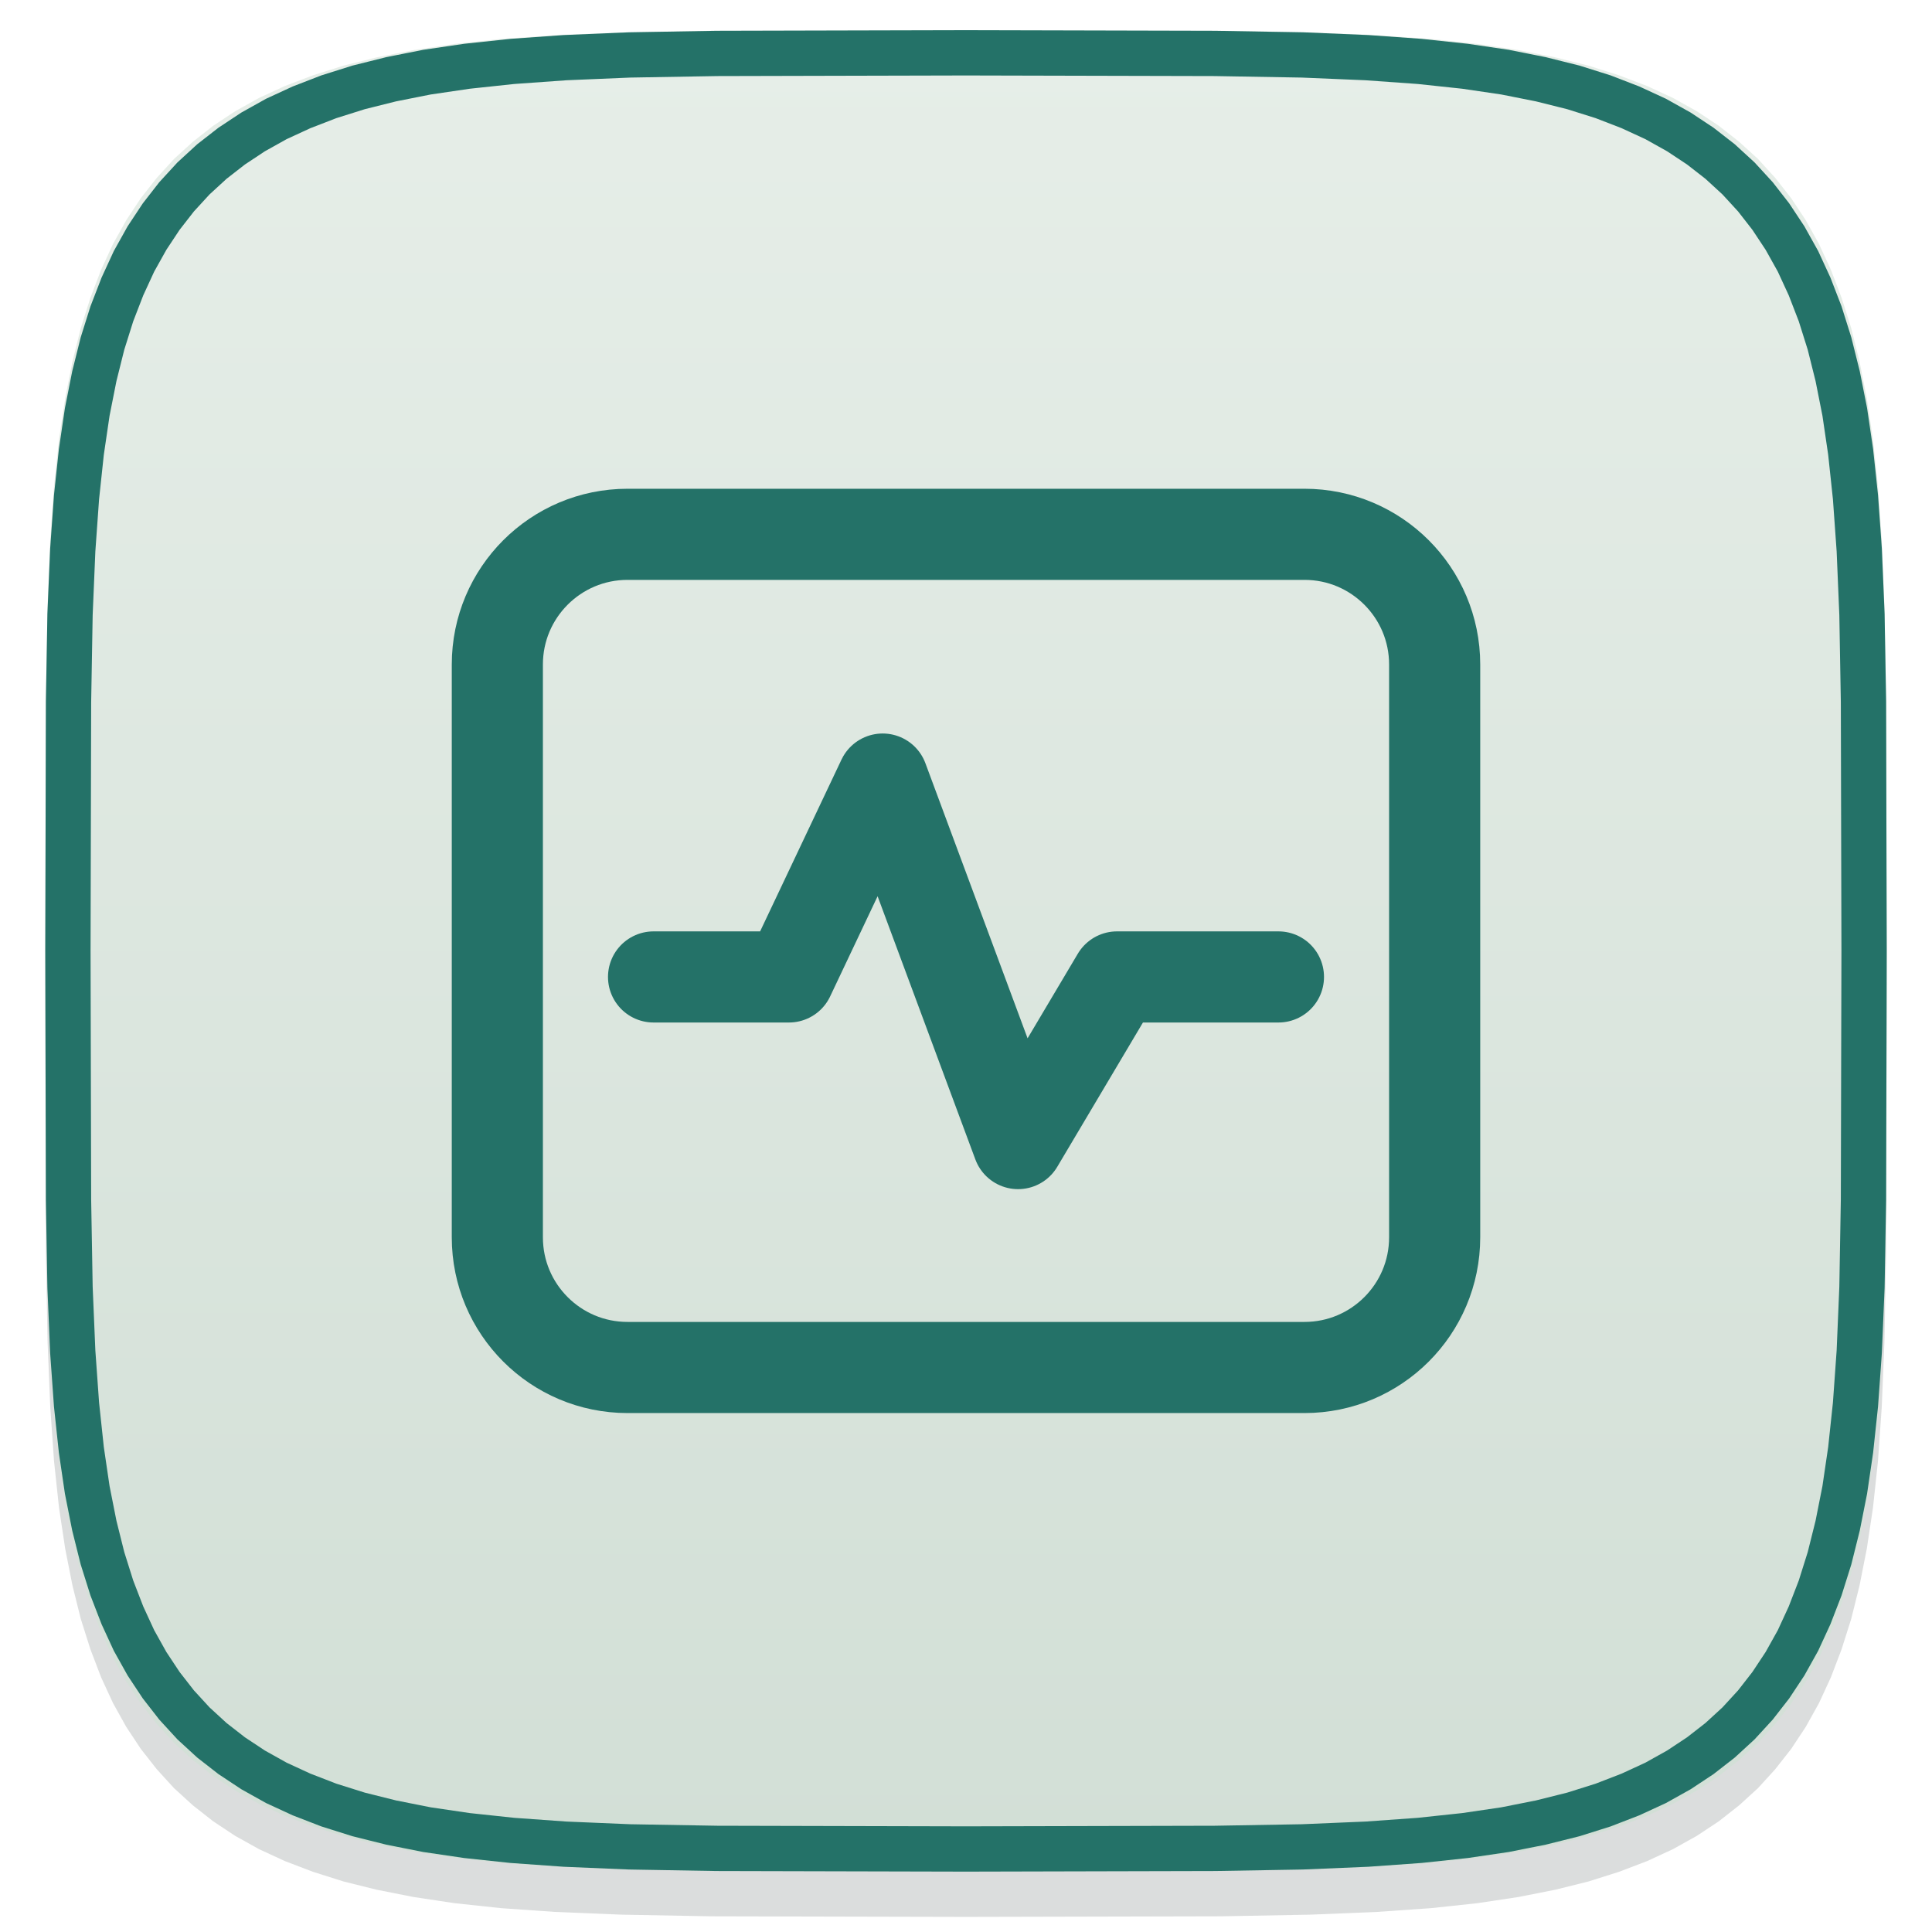
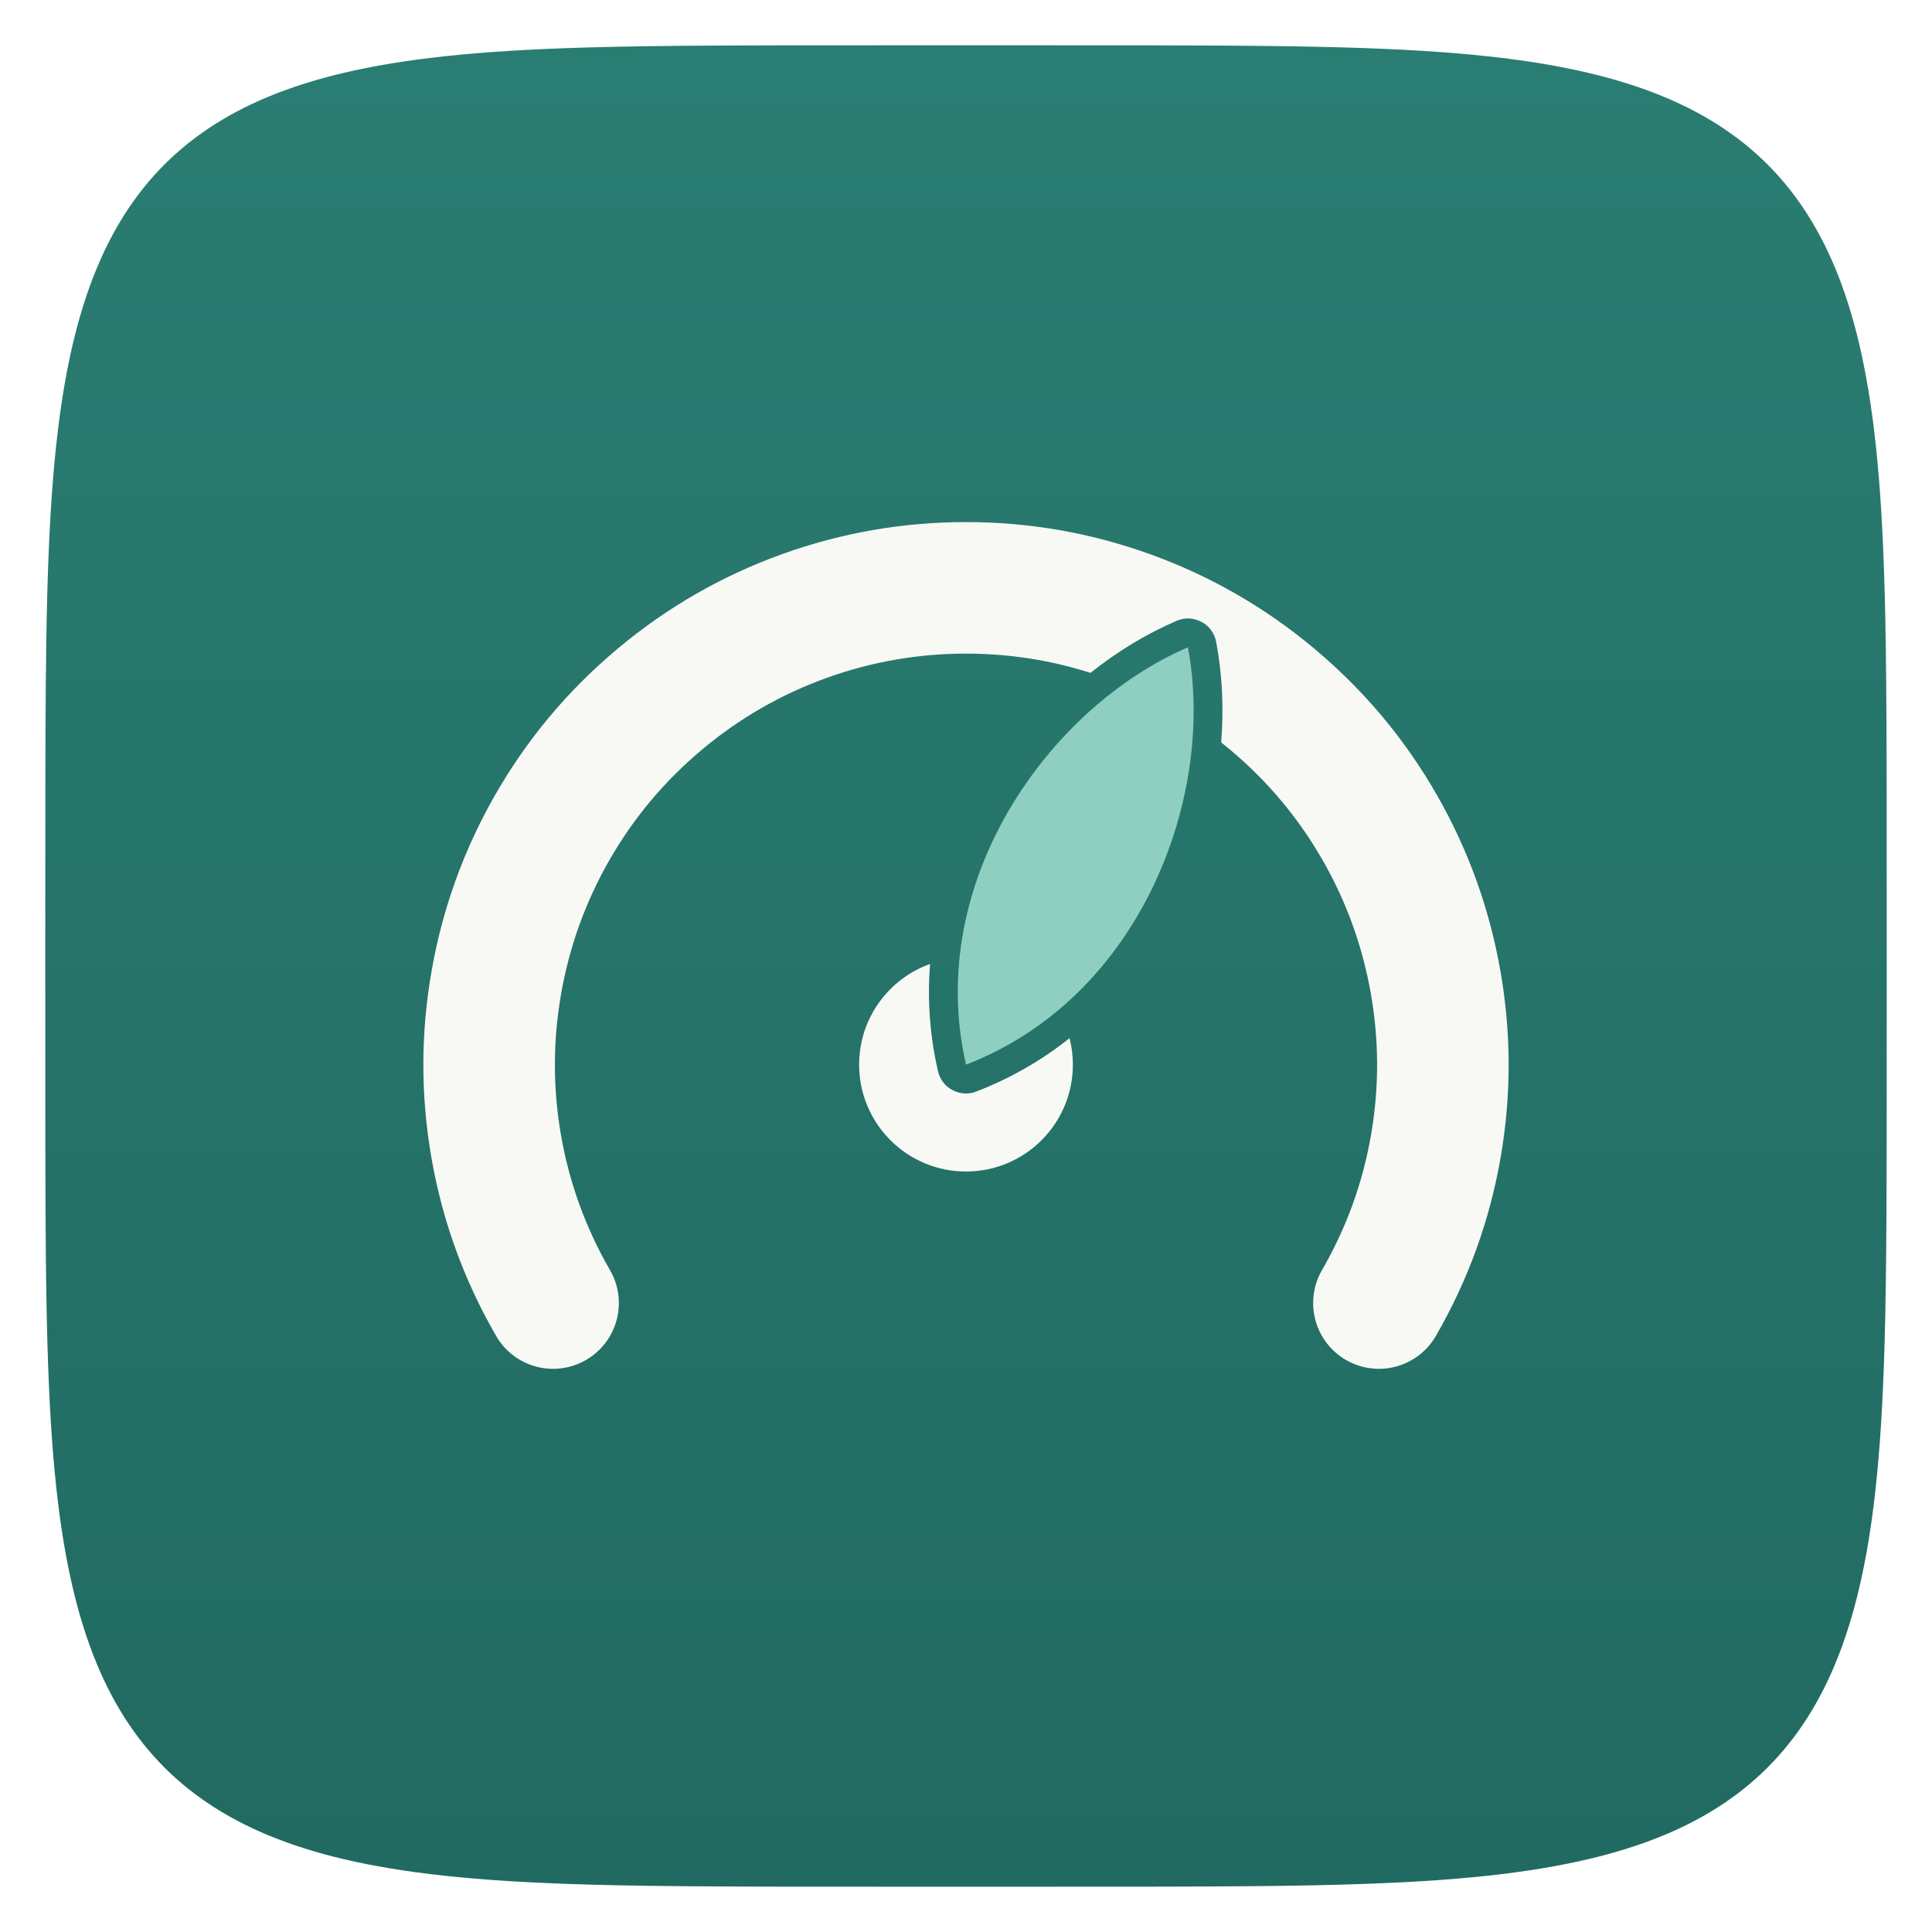
- <svg xmlns="http://www.w3.org/2000/svg" width="128" height="128" viewBox="0 0 128 128">
-   <defs>
-     <linearGradient id="face" x1="0" y1="0" x2="0" y2="1">
-       <stop offset="0" stop-color="#e6eee8" />
-       <stop offset="1" stop-color="#d2dfd6" />
-     </linearGradient>
-   </defs>
-   <path d="M125.00 66.00 L124.96 82.92 L124.85 88.85 L124.67 93.23 L124.42 96.81 L124.09 99.89 L123.68 102.61 L123.20 105.04 L122.65 107.25 L122.01 109.27 L121.30 111.13 L120.51 112.84 L119.63 114.42 L118.67 115.87 L117.61 117.22 L116.47 118.47 L115.22 119.61 L113.87 120.67 L112.42 121.63 L110.84 122.51 L109.13 123.30 L107.27 124.01 L105.25 124.65 L103.04 125.20 L100.61 125.68 L97.89 126.09 L94.81 126.42 L91.23 126.67 L86.85 126.85 L80.92 126.96 L64.00 127.00 L47.08 126.96 L41.15 126.85 L36.77 126.67 L33.19 126.42 L30.11 126.09 L27.39 125.68 L24.96 125.20 L22.75 124.65 L20.73 124.01 L18.87 123.30 L17.16 122.51 L15.58 121.63 L14.13 120.67 L12.78 119.61 L11.53 118.47 L10.39 117.22 L9.33 115.87 L8.37 114.42 L7.49 112.84 L6.70 111.13 L5.99 109.27 L5.35 107.25 L4.80 105.04 L4.32 102.61 L3.91 99.89 L3.58 96.81 L3.33 93.23 L3.15 88.85 L3.04 82.92 L3.00 66.00 L3.04 49.08 L3.15 43.15 L3.33 38.77 L3.58 35.19 L3.91 32.11 L4.32 29.39 L4.80 26.96 L5.35 24.75 L5.99 22.73 L6.70 20.87 L7.49 19.16 L8.37 17.58 L9.33 16.13 L10.39 14.78 L11.53 13.53 L12.78 12.39 L14.13 11.33 L15.58 10.37 L17.16 9.49 L18.87 8.70 L20.73 7.99 L22.75 7.35 L24.96 6.80 L27.39 6.32 L30.11 5.91 L33.19 5.58 L36.77 5.33 L41.15 5.15 L47.08 5.04 L64.00 5.00 L80.92 5.04 L86.85 5.15 L91.23 5.33 L94.81 5.58 L97.89 5.91 L100.61 6.32 L103.04 6.80 L105.25 7.35 L107.27 7.99 L109.13 8.70 L110.84 9.49 L112.42 10.37 L113.87 11.33 L115.22 12.39 L116.47 13.53 L117.61 14.78 L118.67 16.13 L119.63 17.58 L120.51 19.16 L121.30 20.87 L122.01 22.73 L122.65 24.75 L123.20 26.96 L123.68 29.39 L124.09 32.11 L124.42 35.19 L124.67 38.77 L124.85 43.15 L124.96 49.08 Z" fill="#1e2b26" fill-opacity=".16" />
-   <path d="M125.00 63.00 L124.96 79.92 L124.85 85.85 L124.67 90.23 L124.42 93.81 L124.09 96.89 L123.68 99.61 L123.20 102.04 L122.65 104.25 L122.01 106.27 L121.30 108.13 L120.51 109.84 L119.63 111.42 L118.67 112.87 L117.61 114.22 L116.47 115.47 L115.22 116.61 L113.87 117.67 L112.42 118.63 L110.84 119.51 L109.13 120.30 L107.27 121.01 L105.25 121.65 L103.04 122.20 L100.61 122.68 L97.89 123.09 L94.81 123.42 L91.23 123.67 L86.85 123.85 L80.92 123.96 L64.00 124.00 L47.08 123.96 L41.15 123.85 L36.77 123.67 L33.19 123.42 L30.11 123.09 L27.39 122.68 L24.96 122.20 L22.75 121.65 L20.73 121.01 L18.87 120.30 L17.16 119.51 L15.58 118.63 L14.13 117.67 L12.78 116.61 L11.53 115.47 L10.39 114.22 L9.33 112.87 L8.37 111.42 L7.49 109.84 L6.70 108.13 L5.99 106.27 L5.35 104.25 L4.80 102.04 L4.32 99.61 L3.91 96.89 L3.58 93.81 L3.33 90.23 L3.15 85.85 L3.04 79.92 L3.00 63.00 L3.04 46.08 L3.15 40.15 L3.33 35.77 L3.58 32.19 L3.91 29.11 L4.32 26.39 L4.80 23.96 L5.35 21.75 L5.99 19.73 L6.70 17.87 L7.49 16.16 L8.37 14.58 L9.33 13.13 L10.39 11.78 L11.53 10.53 L12.78 9.39 L14.13 8.33 L15.58 7.37 L17.16 6.49 L18.87 5.70 L20.73 4.99 L22.75 4.35 L24.96 3.80 L27.39 3.32 L30.11 2.91 L33.19 2.58 L36.77 2.33 L41.15 2.15 L47.08 2.04 L64.00 2.00 L80.92 2.04 L86.85 2.15 L91.23 2.33 L94.81 2.58 L97.89 2.91 L100.61 3.32 L103.04 3.80 L105.25 4.35 L107.27 4.99 L109.13 5.70 L110.84 6.49 L112.42 7.37 L113.87 8.33 L115.22 9.39 L116.47 10.53 L117.61 11.78 L118.67 13.13 L119.63 14.58 L120.51 16.16 L121.30 17.87 L122.01 19.73 L122.65 21.75 L123.20 23.96 L123.68 26.39 L124.09 29.11 L124.42 32.19 L124.67 35.77 L124.85 40.15 L124.96 46.08 Z" fill="url(#face)" />
-   <path d="M123.50 63.00 L123.46 79.50 L123.36 85.29 L123.18 89.56 L122.93 93.06 L122.61 96.06 L122.22 98.71 L121.75 101.08 L121.21 103.24 L120.59 105.21 L119.89 107.02 L119.12 108.69 L118.26 110.23 L117.32 111.65 L116.30 112.96 L115.18 114.18 L113.96 115.30 L112.65 116.32 L111.23 117.26 L109.69 118.12 L108.02 118.89 L106.21 119.59 L104.24 120.21 L102.08 120.75 L99.71 121.22 L97.06 121.61 L94.06 121.93 L90.56 122.18 L86.29 122.36 L80.50 122.46 L64.00 122.50 L47.50 122.46 L41.71 122.36 L37.44 122.18 L33.94 121.93 L30.94 121.61 L28.29 121.22 L25.92 120.75 L23.76 120.21 L21.79 119.59 L19.98 118.89 L18.31 118.12 L16.77 117.26 L15.35 116.32 L14.04 115.30 L12.82 114.18 L11.70 112.96 L10.68 111.65 L9.74 110.23 L8.88 108.69 L8.11 107.02 L7.41 105.21 L6.79 103.24 L6.25 101.08 L5.78 98.71 L5.39 96.06 L5.07 93.06 L4.82 89.56 L4.64 85.29 L4.54 79.50 L4.50 63.00 L4.54 46.50 L4.64 40.71 L4.82 36.44 L5.07 32.94 L5.39 29.94 L5.78 27.29 L6.25 24.92 L6.79 22.76 L7.41 20.79 L8.11 18.98 L8.88 17.31 L9.74 15.77 L10.68 14.35 L11.70 13.04 L12.82 11.82 L14.04 10.70 L15.35 9.68 L16.77 8.74 L18.31 7.88 L19.98 7.11 L21.79 6.41 L23.76 5.79 L25.92 5.25 L28.29 4.78 L30.94 4.39 L33.94 4.07 L37.44 3.82 L41.71 3.64 L47.50 3.54 L64.00 3.50 L80.50 3.54 L86.29 3.64 L90.56 3.82 L94.06 4.07 L97.06 4.39 L99.71 4.78 L102.08 5.25 L104.24 5.79 L106.21 6.41 L108.02 7.11 L109.69 7.88 L111.23 8.74 L112.65 9.68 L113.96 10.70 L115.18 11.82 L116.30 13.04 L117.32 14.35 L118.26 15.77 L119.12 17.31 L119.89 18.98 L120.59 20.79 L121.21 22.76 L121.75 24.92 L122.22 27.29 L122.61 29.94 L122.93 32.94 L123.18 36.44 L123.36 40.71 L123.46 46.50 Z" fill="none" stroke="#247268" stroke-width="3" />
-   <g transform="translate(64 63) scale(3.45) translate(-12 -12)" fill="none" stroke="#247268" stroke-width="1.75" stroke-linecap="round" stroke-linejoin="round">
-     <path d="M3 6.5a2.5 2.5 0 0 1 2.5-2.5h13a2.5 2.5 0 0 1 2.5 2.5v11a2.5 2.5 0 0 1-2.5 2.5h-13a2.5 2.5 0 0 1-2.5-2.5z M6 12.5h2.6l1.8-3.8 2.6 7 1.9-3.2h3.1" />
+ <svg xmlns="http://www.w3.org/2000/svg" width="128" height="128" viewBox="0 0 1024 1024">
+   <g transform="translate(512 512) scale(1.089286) translate(-512 -512)">
+     <defs>
+       <linearGradient id="t" x1="0" y1="0" x2="0" y2="1">
+         <stop offset="0" stop-color="#2A7D72" />
+         <stop offset="1" stop-color="#216A61" />
+       </linearGradient>
+     </defs>
+     <path d="M960.0 512.0 959.97 600.72 959.89 629.06 959.75 649.66 959.56 666.42 959.32 680.81 959.02 693.54 958.66 705.03 958.25 715.56 957.79 725.31 957.27 734.41 956.69 742.95 956.06 751.02 955.37 758.67 954.63 765.95 953.83 772.9 952.98 779.56 952.06 785.94 951.1 792.07 950.07 797.98 948.99 803.67 947.85 809.17 946.65 814.49 945.4 819.63 944.09 824.61 942.71 829.44 941.28 834.12 939.79 838.66 938.24 843.07 936.63 847.36 934.95 851.52 933.22 855.57 931.42 859.51 929.56 863.34 927.63 867.06 925.64 870.69 923.59 874.21 921.47 877.65 919.28 880.99 917.02 884.24 914.7 887.41 912.3 890.49 909.84 893.49 907.3 896.41 904.69 899.25 902.01 902.01 899.25 904.69 896.41 907.3 893.49 909.84 890.49 912.3 887.41 914.7 884.24 917.02 880.99 919.28 877.65 921.47 874.21 923.59 870.69 925.64 867.06 927.63 863.34 929.56 859.51 931.42 855.57 933.22 851.52 934.95 847.36 936.63 843.07 938.24 838.66 939.79 834.12 941.28 829.44 942.71 824.61 944.09 819.63 945.4 814.49 946.65 809.17 947.85 803.67 948.99 797.98 950.07 792.07 951.1 785.94 952.06 779.56 952.98 772.9 953.83 765.95 954.63 758.67 955.37 751.02 956.06 742.95 956.69 734.41 957.27 725.31 957.79 715.56 958.25 705.03 958.66 693.54 959.02 680.81 959.32 666.42 959.56 649.66 959.75 629.06 959.89 600.72 959.97 512.0 960.0 423.28 959.97 394.94 959.89 374.34 959.75 357.58 959.56 343.19 959.32 330.46 959.02 318.97 958.66 308.44 958.25 298.69 957.79 289.59 957.27 281.05 956.69 272.98 956.06 265.33 955.37 258.05 954.63 251.1 953.83 244.44 952.98 238.06 952.06 231.93 951.1 226.02 950.07 220.33 948.99 214.83 947.85 209.51 946.65 204.37 945.4 199.39 944.09 194.56 942.71 189.88 941.28 185.34 939.79 180.93 938.24 176.64 936.63 172.48 934.95 168.43 933.22 164.49 931.42 160.66 929.56 156.94 927.63 153.31 925.64 149.79 923.59 146.35 921.47 143.01 919.28 139.76 917.02 136.59 914.7 133.51 912.3 130.51 909.84 127.59 907.3 124.75 904.69 121.99 902.01 119.31 899.25 116.7 896.41 114.16 893.49 111.7 890.49 109.3 887.41 106.98 884.24 104.72 880.99 102.53 877.65 100.41 874.21 98.36 870.69 96.37 867.06 94.44 863.34 92.58 859.51 90.78 855.57 89.05 851.52 87.37 847.36 85.76 843.07 84.21 838.66 82.72 834.12 81.29 829.44 79.91 824.61 78.6 819.63 77.35 814.49 76.15 809.17 75.01 803.67 73.93 797.98 72.9 792.07 71.94 785.94 71.02 779.56 70.17 772.9 69.37 765.95 68.63 758.67 67.94 751.02 67.31 742.95 66.73 734.41 66.21 725.31 65.75 715.56 65.34 705.03 64.98 693.54 64.68 680.81 64.44 666.42 64.25 649.66 64.11 629.06 64.03 600.72 64.0 512.0 64.03 423.28 64.11 394.94 64.25 374.34 64.44 357.58 64.68 343.19 64.98 330.46 65.34 318.97 65.75 308.44 66.21 298.69 66.73 289.59 67.31 281.05 67.94 272.98 68.63 265.33 69.37 258.05 70.17 251.1 71.02 244.44 71.94 238.06 72.9 231.93 73.93 226.02 75.01 220.33 76.15 214.83 77.35 209.51 78.6 204.37 79.91 199.39 81.29 194.56 82.72 189.88 84.21 185.34 85.76 180.93 87.37 176.64 89.05 172.48 90.78 168.43 92.58 164.49 94.44 160.66 96.37 156.94 98.36 153.31 100.41 149.79 102.53 146.35 104.72 143.01 106.98 139.76 109.3 136.59 111.7 133.51 114.16 130.51 116.7 127.59 119.31 124.75 121.99 121.99 124.75 119.31 127.59 116.7 130.51 114.16 133.51 111.7 136.59 109.3 139.76 106.98 143.01 104.72 146.35 102.53 149.79 100.41 153.31 98.36 156.94 96.37 160.66 94.44 164.49 92.58 168.43 90.78 172.48 89.05 176.64 87.37 180.93 85.76 185.34 84.21 189.88 82.72 194.56 81.29 199.39 79.91 204.37 78.6 209.51 77.35 214.83 76.15 220.33 75.01 226.02 73.93 231.93 72.9 238.06 71.94 244.44 71.02 251.1 70.17 258.05 69.37 265.33 68.63 272.98 67.94 281.05 67.31 289.59 66.73 298.69 66.21 308.44 65.75 318.97 65.34 330.46 64.98 343.19 64.68 357.58 64.44 374.34 64.25 394.94 64.11 423.28 64.03 512.0 64.0 600.72 64.03 629.06 64.11 649.66 64.25 666.42 64.44 680.81 64.68 693.54 64.98 705.03 65.34 715.56 65.75 725.31 66.21 734.41 66.73 742.95 67.31 751.02 67.94 758.67 68.63 765.95 69.37 772.9 70.17 779.56 71.02 785.94 71.94 792.07 72.9 797.98 73.93 803.67 75.01 809.17 76.15 814.49 77.35 819.63 78.6 824.61 79.91 829.44 81.29 834.12 82.72 838.66 84.21 843.07 85.76 847.36 87.37 851.52 89.05 855.57 90.78 859.51 92.58 863.34 94.44 867.06 96.37 870.69 98.36 874.21 100.41 877.65 102.53 880.99 104.72 884.24 106.98 887.41 109.3 890.49 111.7 893.49 114.16 896.41 116.7 899.25 119.31 902.01 121.99 904.69 124.75 907.3 127.59 909.84 130.51 912.3 133.51 914.7 136.59 917.02 139.76 919.28 143.01 921.47 146.35 923.59 149.79 925.64 153.31 927.63 156.94 929.56 160.66 931.42 164.49 933.22 168.43 934.95 172.48 936.63 176.64 938.24 180.93 939.79 185.34 941.28 189.88 942.71 194.56 944.09 199.39 945.4 204.37 946.65 209.51 947.85 214.83 948.99 220.33 950.07 226.02 951.1 231.93 952.06 238.06 952.98 244.44 953.83 251.1 954.63 258.05 955.37 265.33 956.06 272.98 956.69 281.05 957.27 289.59 957.79 298.69 958.25 308.44 958.66 318.97 959.02 330.46 959.32 343.19 959.56 357.58 959.75 374.34 959.89 394.94 959.97 423.28 960.0 512.0Z" fill="url(#t)" />
+     <path d="M512.0 560.0C491.593 471.002 552.368 386.096 619.978 356.922C633.599 429.287 597.194 527.151 512.0 560.0Z" fill="#8FCFC1" />
+     <path d="M283.367 692Q259.694 650.995 251.755 604.541Q244.038 559.386 252.012 514.16Q259.987 468.933 282.683 429.14Q306.031 388.203 342.3 357.768Q378.574 327.331 422.944 311.445Q466.075 296.003 512.0 296.003Q557.925 296.003 601.056 311.445Q645.426 327.331 681.699 357.766Q717.969 388.203 741.317 429.14Q764.013 468.933 771.988 514.159Q779.962 559.386 772.245 604.541Q764.306 650.995 740.633 692Q737.45 697.512 732.401 701.387Q727.351 705.262 721.203 706.909Q715.054 708.557 708.743 707.726Q702.433 706.895 696.92 703.713Q691.408 700.53 687.533 695.481Q683.658 690.431 682.01 684.283Q680.363 678.134 681.194 671.823Q682.024 665.513 685.207 660Q703.151 628.919 709.16 593.76Q715.005 559.557 708.96 525.273Q702.915 490.989 685.724 460.848Q668.052 429.863 640.561 406.794Q638.385 404.968 636.172 403.212Q638.169 377.881 633.737 354.332Q633.449 352.804 632.833 351.375Q630.535 346.051 625.146 343.911Q619.756 341.77 614.432 344.068Q592.444 353.556 572.571 369.363Q543.144 360.003 512.0 360.003Q477.187 360.003 444.517 371.699Q410.935 383.723 383.44 406.793Q355.948 429.863 338.276 460.848Q321.085 490.989 315.04 525.273Q308.995 559.557 314.84 593.76Q320.849 628.919 338.793 660Q341.975 665.513 342.806 671.823Q343.637 678.134 341.989 684.283Q340.342 690.431 336.467 695.481Q332.592 700.53 327.08 703.713Q321.567 706.895 315.256 707.726Q308.946 708.557 302.797 706.909Q296.649 705.262 291.599 701.387Q286.549 697.512 283.367 692ZM498.354 563.129Q498.578 564.104 498.937 565.037Q501.024 570.447 506.325 572.798Q511.626 575.149 517.037 573.063Q541.747 563.535 562.39 547.11C563.441 551.232 564.0 555.551 564.0 560.0C564.0 588.72 540.72 612.0 512.0 612.0C483.28 612.0 460.0 588.72 460.0 560.0C460.0 537.417 474.394 518.198 494.508 511.015Q492.435 537.314 498.354 563.129Z" fill="#F8F9F5" />
  </g>
</svg>
